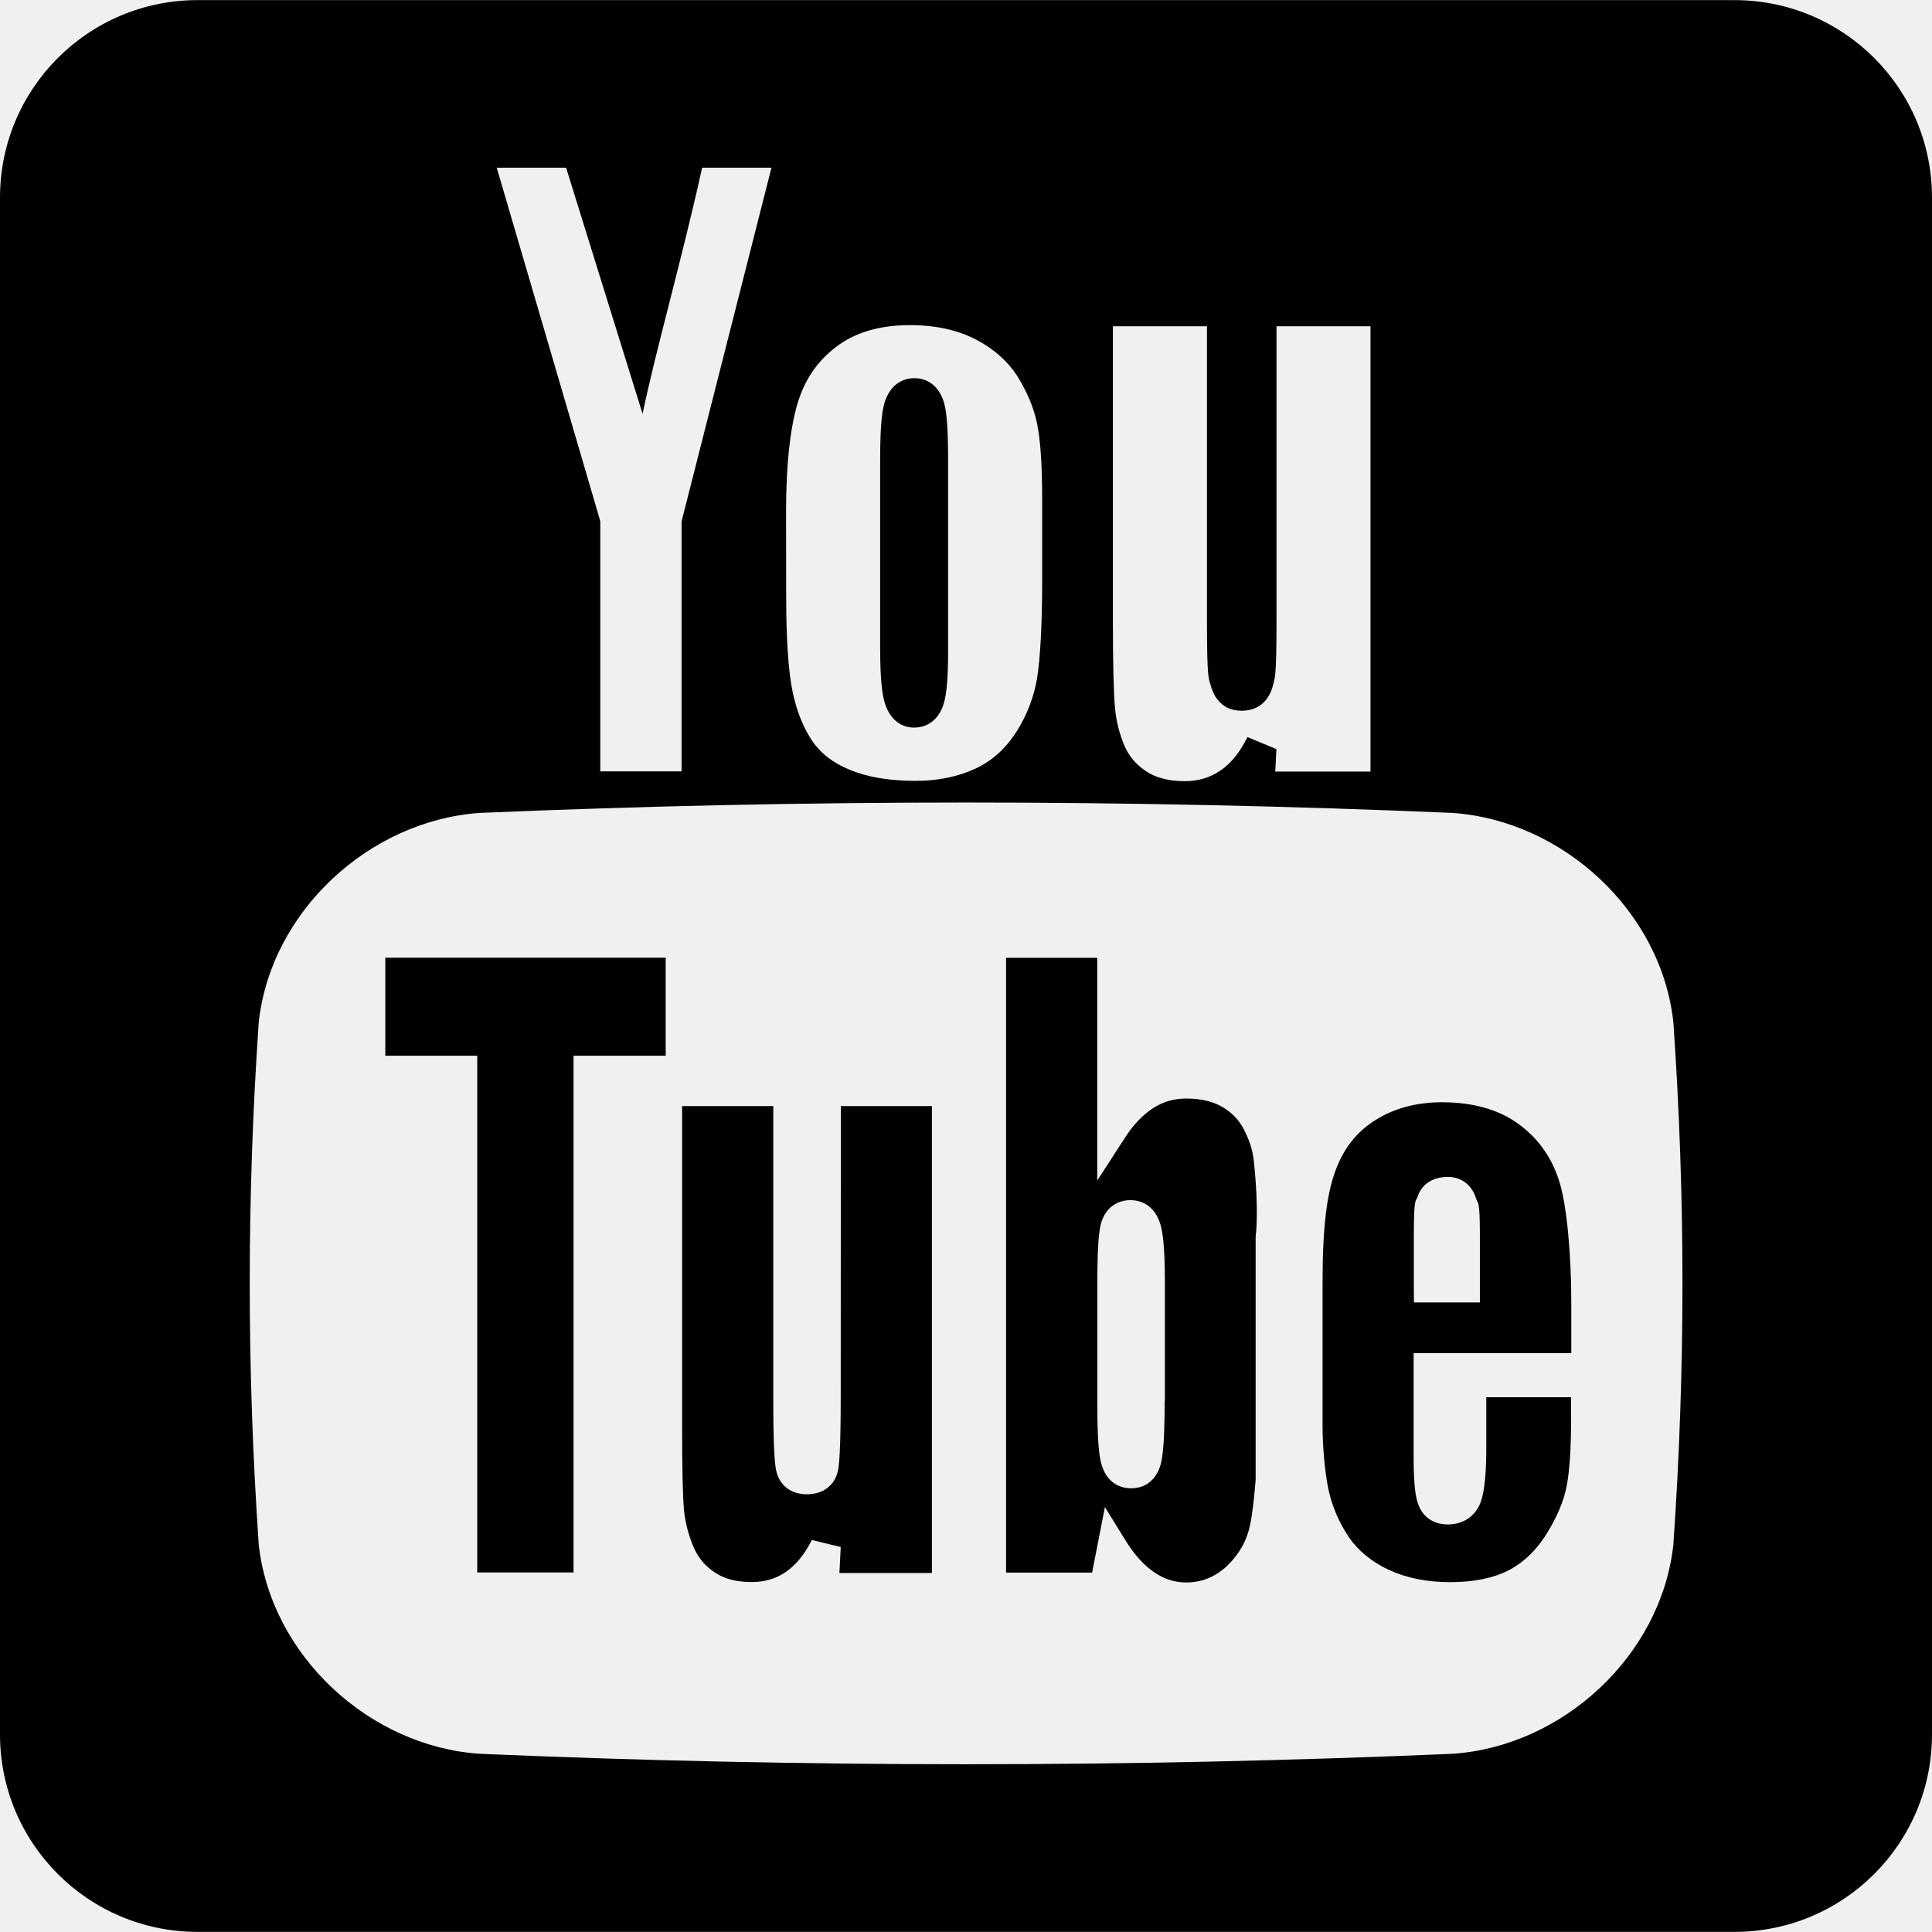
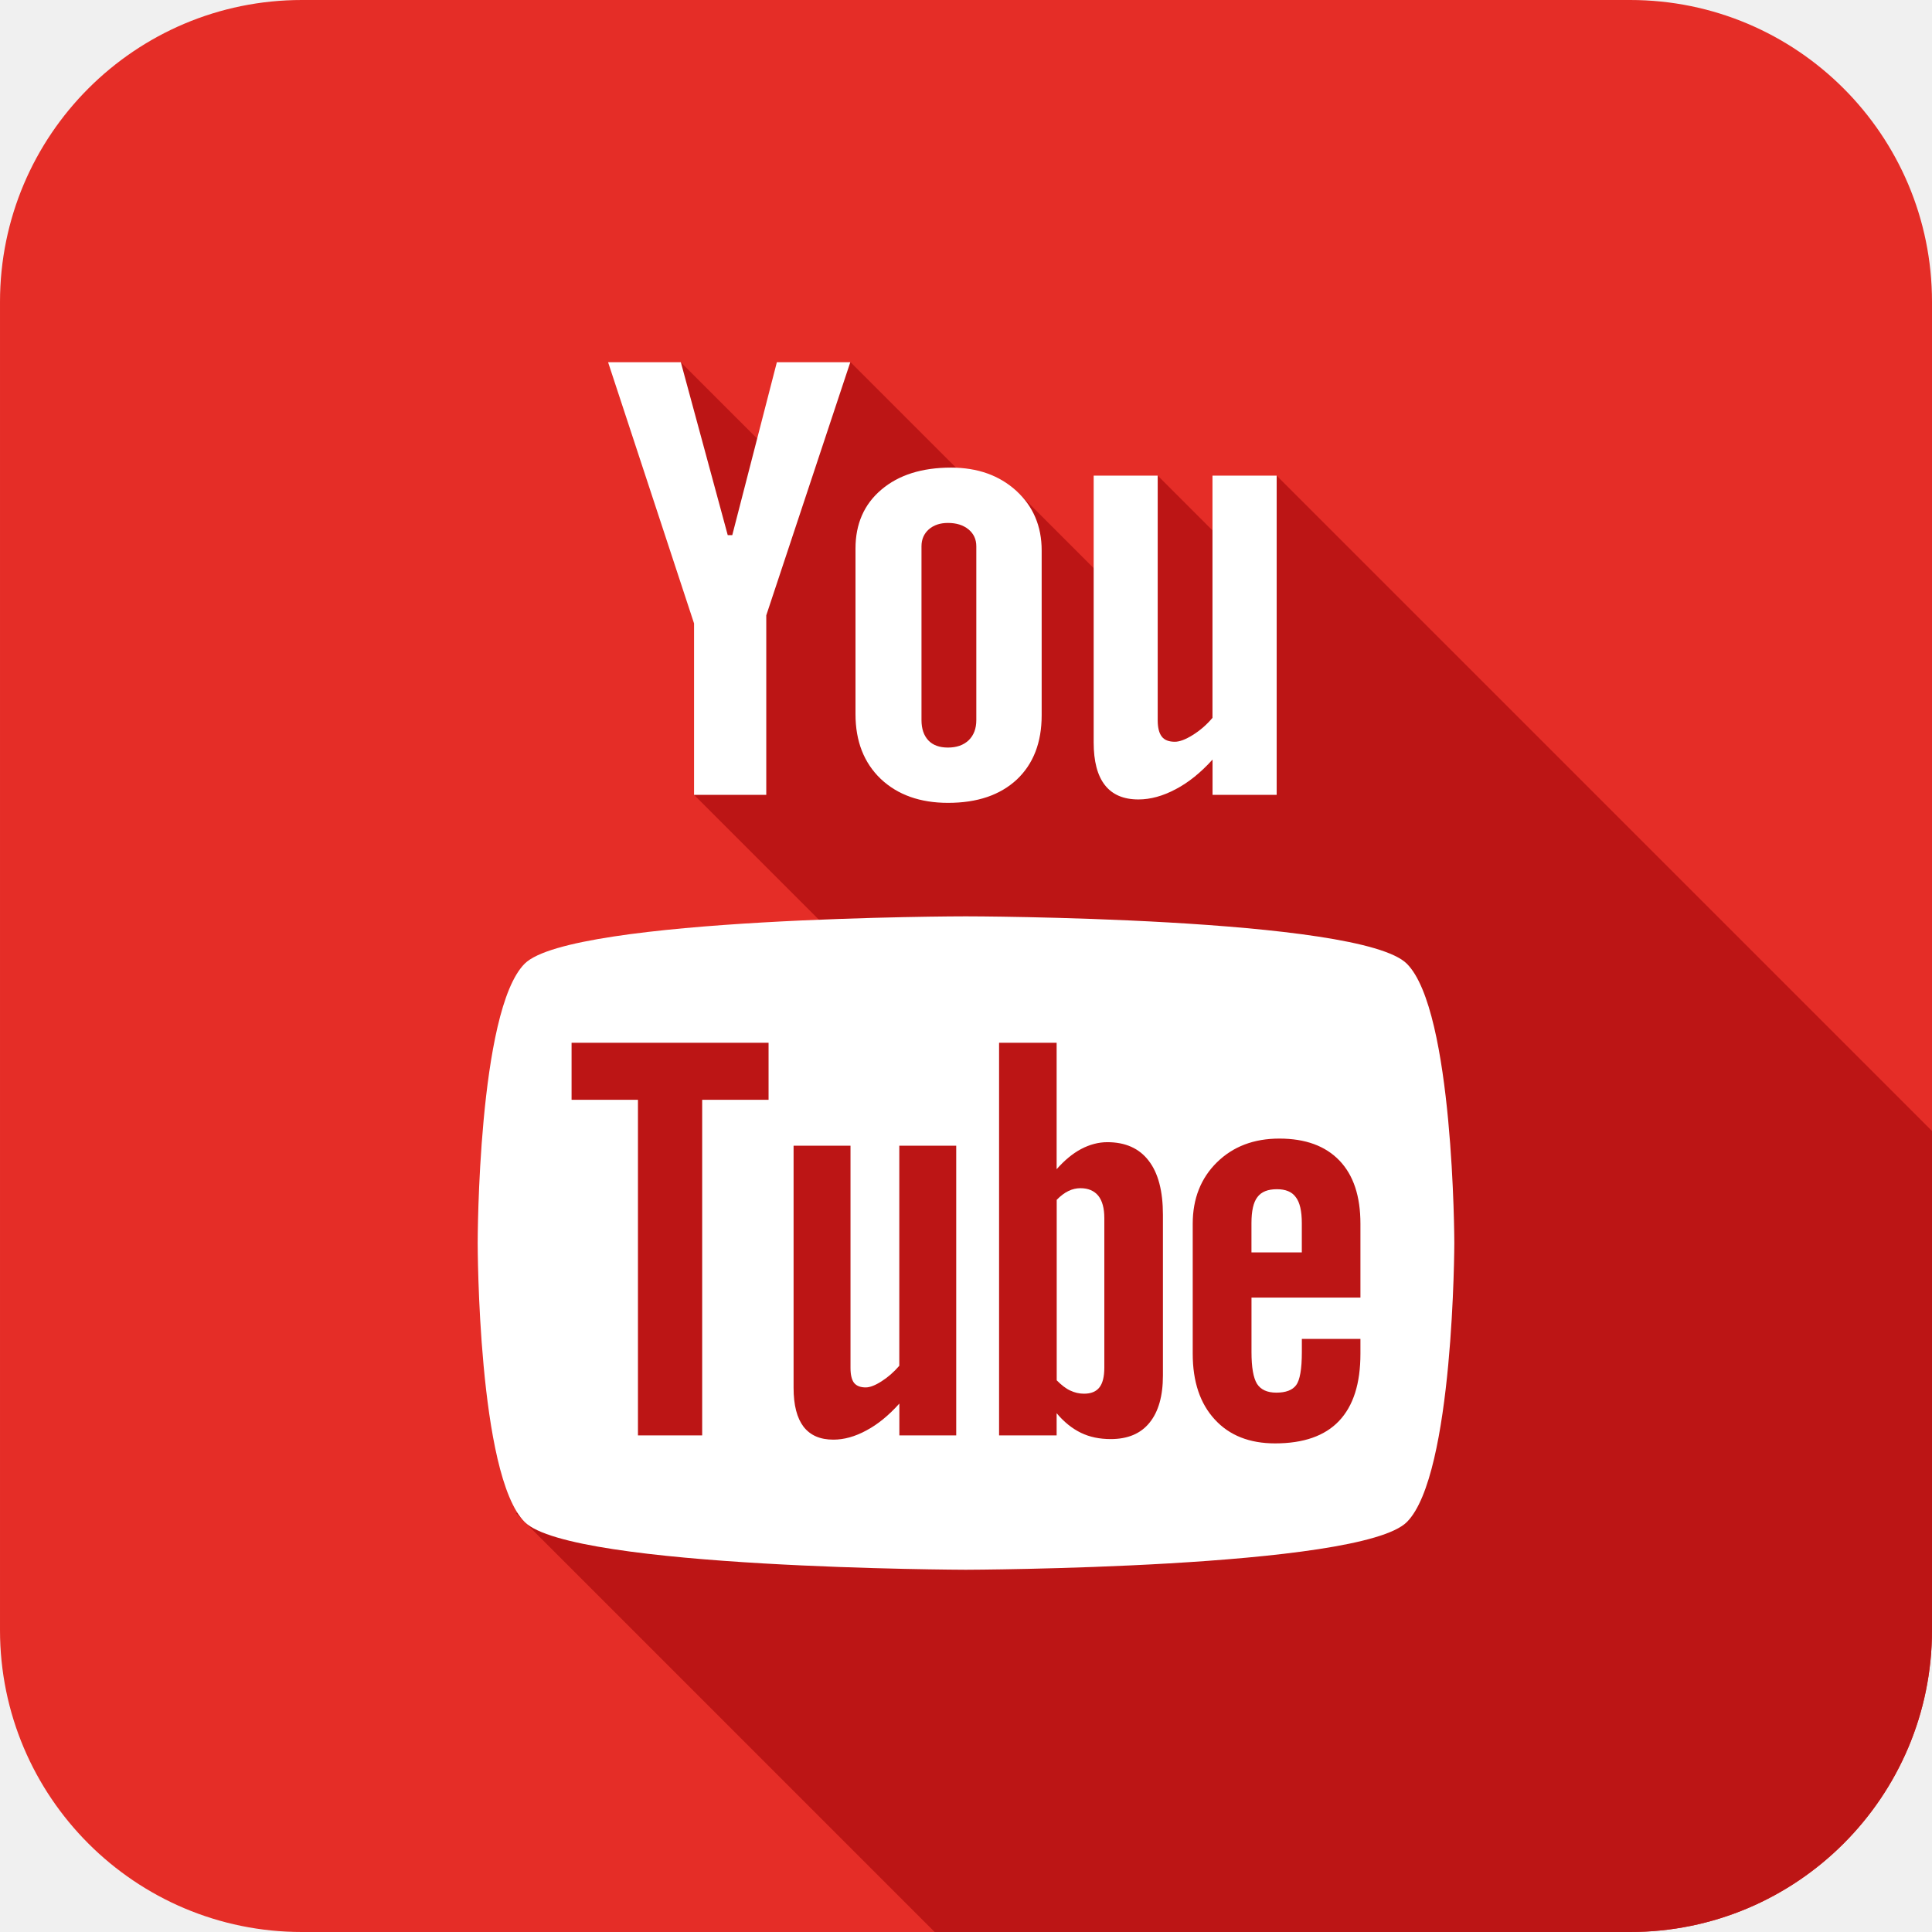
- <svg xmlns="http://www.w3.org/2000/svg" version="1.1" id="Capa_1" x="0px" y="0px" viewBox="0 0 18.136 18.136" style="enable-background:new 0 0 18.136 18.136;" xml:space="preserve">
+ <svg xmlns="http://www.w3.org/2000/svg" enable-background="new 0 0 512 512" height="512px" id="Layer_1" version="1.1" viewBox="0 0 512 512" width="512px" xml:space="preserve">
+   <path d="M512,432c0,44.182-35.816,80-80,80H80.001c-44.183,0-80-35.818-80-80V80c0-44.183,35.817-80,80-80H432  c44.184,0,80,35.817,80,80V432z" fill="#E52D27" />
+   <path d="M512,432V299.729L338.324,126.051l-15.755,15.755l-15.755-15.755l-13.313,13.313l10.333,10.333l-7.432,7.433  l-26.713-26.713l-4.928,4.927L225.418,96l-22.5,22.5l-22.5-22.5l-13.313,13.313l22.5,22.5l-7.396,7.396l17.967,17.967  l-12.084,12.084l11.705,11.705l-12.705,12.704l6.919,6.919l-10.067,10.068L244.288,271h-95.954v114.667h28.622l-40.229,15.362  L247.698,512H432C476.184,512,512,476.182,512,432z" fill="#BC1515" />
  <g>
-     <path style="fill:#010002;" d="M16.281,0.001H1.855C0.831,0.001,0,0.83,0,1.855v14.426c0,1.025,0.831,1.854,1.855,1.854h14.426   c1.024,0,1.855-0.828,1.855-1.854V1.855C18.136,0.83,17.306,0.001,16.281,0.001z M10.447,3.063h0.883v2.785   c0,0.535,0.017,0.519,0.035,0.586c0.019,0.071,0.083,0.238,0.29,0.238c0.22,0,0.281-0.176,0.298-0.251   c0.014-0.065,0.03-0.052,0.03-0.61V3.063h0.882v4.18h-0.894l0.011-0.211L11.71,6.919c-0.069,0.14-0.149,0.24-0.247,0.31   c-0.099,0.069-0.21,0.104-0.342,0.104c-0.152,0-0.276-0.033-0.37-0.098c-0.092-0.063-0.156-0.141-0.198-0.24   c-0.046-0.11-0.075-0.229-0.086-0.346c-0.013-0.135-0.02-0.414-0.02-0.83V3.063L10.447,3.063z M7.379,4.801   c0-0.436,0.037-0.773,0.107-1.012C7.552,3.568,7.669,3.394,7.844,3.26c0.178-0.139,0.413-0.208,0.699-0.208   c0.244,0,0.453,0.048,0.624,0.138c0.166,0.088,0.294,0.203,0.381,0.338C9.637,3.67,9.699,3.815,9.732,3.961   c0.034,0.152,0.051,0.398,0.051,0.73v0.736c0,0.432-0.017,0.747-0.048,0.941C9.705,6.546,9.639,6.716,9.54,6.872   C9.441,7.025,9.318,7.139,9.161,7.213C8.999,7.29,8.808,7.33,8.594,7.33c-0.244,0-0.451-0.034-0.617-0.104   C7.823,7.164,7.705,7.074,7.623,6.953C7.539,6.827,7.477,6.672,7.44,6.492C7.4,6.298,7.38,5.996,7.38,5.593L7.379,4.801z    M5.314,1.574l0.718,2.311c0.125-0.604,0.367-1.44,0.559-2.311h0.651L6.404,4.871L6.398,4.897v2.344H5.635V4.897L5.629,4.872   L4.663,1.574H5.314z M15.708,14.501c-0.114,1.04-1.037,1.892-2.072,1.962c-3.048,0.131-6.087,0.131-9.134,0   c-1.036-0.07-1.958-0.922-2.073-1.962c-0.113-1.646-0.113-3.263,0-4.907c0.114-1.04,1.037-1.89,2.073-1.963   c3.047-0.13,6.086-0.13,9.134,0c1.036,0.073,1.958,0.923,2.072,1.963C15.822,11.238,15.822,12.855,15.708,14.501z M8.581,6.83   c0.128,0,0.228-0.077,0.273-0.21C8.875,6.559,8.9,6.443,8.9,6.127V4.316c0-0.366-0.021-0.484-0.043-0.551   C8.812,3.629,8.713,3.55,8.584,3.55c-0.127,0-0.227,0.076-0.274,0.211C8.286,3.826,8.262,3.947,8.262,4.316v1.761   c0,0.346,0.025,0.465,0.047,0.532C8.355,6.749,8.454,6.83,8.581,6.83z M3.617,9.91h0.72H4.48v0.147v4.704h0.904v-4.704V9.91h0.142   h0.723V8.99H3.617V9.91z M7.892,13.105c0,0.521-0.015,0.65-0.027,0.705c-0.031,0.135-0.139,0.217-0.291,0.217   c-0.145,0-0.25-0.078-0.284-0.207c-0.015-0.055-0.031-0.184-0.031-0.68v-2.757H6.403v3.004c0,0.396,0.006,0.66,0.018,0.79   c0.012,0.119,0.043,0.237,0.091,0.348c0.043,0.1,0.108,0.177,0.199,0.236c0.088,0.061,0.205,0.09,0.346,0.09   c0.121,0,0.226-0.031,0.318-0.094c0.095-0.064,0.178-0.166,0.246-0.301l0.271,0.066L7.88,14.766h0.868v-4.383H7.893L7.892,13.105z    M11.678,10.605c-0.047-0.093-0.115-0.162-0.205-0.215c-0.093-0.053-0.207-0.078-0.338-0.078c-0.11,0-0.209,0.027-0.304,0.086   c-0.097,0.062-0.188,0.153-0.27,0.281L10.3,11.082v-0.486V8.991H9.444v5.771h0.808l0.05-0.257l0.07-0.358l0.19,0.308   c0.084,0.138,0.177,0.239,0.275,0.306c0.093,0.062,0.19,0.094,0.296,0.094c0.15,0,0.276-0.053,0.386-0.156   c0.115-0.112,0.186-0.237,0.217-0.389c0.034-0.168,0.051-0.434,0.051-0.416v-2.291c0,0.01,0.034-0.228-0.017-0.701   C11.761,10.803,11.73,10.706,11.678,10.605z M10.933,13.148c0,0.41-0.021,0.535-0.038,0.6c-0.04,0.141-0.141,0.223-0.277,0.223   c-0.132,0-0.233-0.078-0.275-0.215c-0.02-0.062-0.042-0.184-0.042-0.559v-1.161c0-0.39,0.02-0.507,0.038-0.563   c0.039-0.129,0.141-0.207,0.272-0.207c0.135,0,0.237,0.082,0.28,0.221c0.019,0.061,0.044,0.183,0.044,0.551v1.111L10.933,13.148   L10.933,13.148z M13.272,12.702h0.143h1.335v-0.476c0-0.431-0.04-0.925-0.119-1.156c-0.075-0.223-0.202-0.395-0.389-0.528   c-0.181-0.128-0.419-0.195-0.706-0.195c-0.233,0-0.441,0.054-0.618,0.163s-0.3,0.262-0.378,0.469   c-0.082,0.215-0.125,0.521-0.125,1.064v1.345c0,0.173,0.02,0.429,0.056,0.597c0.036,0.162,0.101,0.312,0.193,0.447   c0.087,0.127,0.214,0.23,0.374,0.305c0.164,0.076,0.358,0.115,0.576,0.115c0.223,0,0.409-0.039,0.551-0.113   c0.142-0.075,0.26-0.19,0.354-0.342c0.098-0.158,0.161-0.309,0.187-0.445c0.028-0.143,0.042-0.355,0.042-0.631v-0.205h-0.796v0.472   c0,0.25-0.017,0.413-0.052,0.511c-0.049,0.133-0.162,0.211-0.309,0.211c-0.129,0-0.229-0.064-0.274-0.179   c-0.022-0.054-0.047-0.151-0.047-0.452v-0.838v-0.138h0.002L13.272,12.702z M13.272,12.087v-0.495c0-0.364,0.019-0.309,0.035-0.358   c0.038-0.117,0.141-0.186,0.284-0.186c0.128,0,0.226,0.075,0.265,0.203c0.016,0.052,0.036,0.002,0.036,0.341v0.495v0.139h-0.143   h-0.333h-0.143C13.273,12.226,13.272,12.087,13.272,12.087z" />
+     <path d="M372.825,255.392c-12.399-12.39-116.875-12.567-116.875-12.551c0-0.017-104.459,0.152-116.896,12.534   c-12.428,12.398-12.462,73.631-12.462,73.986c0,0.465,0.025,61.588,12.462,73.995C151.482,415.729,255.95,416,255.95,416   s104.476-0.271,116.875-12.636c12.482-12.449,12.584-74.003,12.584-74.003C385.409,329.006,385.274,267.79,372.825,255.392z    M203.679,291.456h-17.594v88.943h-17.019v-88.943h-17.593v-15.118h52.205V291.456z M253.408,380.399H238.34v-8.437   c-2.813,3.125-5.691,5.498-8.725,7.111c-3.019,1.646-5.934,2.449-8.771,2.449c-3.505,0-6.099-1.132-7.897-3.43   c-1.74-2.297-2.639-5.692-2.639-10.287v-64.188h15.084v58.902c0,1.824,0.321,3.124,0.925,3.935   c0.667,0.828,1.697,1.226,3.096,1.226c1.11,0,2.524-0.532,4.223-1.631c1.702-1.081,3.243-2.433,4.688-4.104v-58.327h15.084V380.399   z M308.188,364.538c0,5.431-1.191,9.595-3.556,12.5c-2.349,2.905-5.786,4.333-10.271,4.333c-2.965,0-5.583-0.54-7.889-1.655   c-2.306-1.123-4.484-2.838-6.453-5.203v5.887h-15.253V276.338h15.253v33.514c2.062-2.332,4.207-4.131,6.471-5.338   c2.313-1.217,4.628-1.825,6.968-1.825c4.789,0,8.438,1.639,10.937,4.891c2.552,3.277,3.793,8.083,3.793,14.358V364.538z    M360.528,343.871h-28.869v14.443c0,4.045,0.49,6.841,1.47,8.429c1.022,1.554,2.703,2.322,5.119,2.322   c2.499,0,4.247-0.659,5.244-1.984c0.988-1.317,1.512-4.24,1.512-8.759v-3.496h15.524v3.936c0,7.88-1.875,13.809-5.676,17.813   c-3.768,3.97-9.427,5.938-16.943,5.938c-6.757,0-12.094-2.095-15.971-6.326c-3.877-4.197-5.854-10-5.854-17.416v-34.477   c0-6.639,2.163-12.085,6.419-16.267c4.273-4.188,9.764-6.292,16.537-6.292c6.909,0,12.213,1.951,15.93,5.828   c3.716,3.876,5.558,9.451,5.558,16.73V343.871z" fill="#FFFFFF" />
+     <path d="M338.399,315.154c-2.407,0-4.139,0.676-5.186,2.112c-1.047,1.343-1.563,3.665-1.563,6.884v7.744h13.344   v-7.744c0-3.21-0.531-5.532-1.596-6.884C342.386,315.83,340.688,315.154,338.399,315.154z" fill="#FFFFFF" />
+     <path d="M286.347,314.885c-1.089,0-2.152,0.229-3.201,0.743c-1.047,0.499-2.077,1.283-3.107,2.34v47.829   c1.217,1.241,2.415,2.18,3.581,2.711c1.165,0.549,2.364,0.837,3.648,0.837c1.85,0,3.192-0.541,4.063-1.639   c0.87-1.073,1.326-2.813,1.326-5.287V322.79c0-2.602-0.541-4.577-1.604-5.912C289.953,315.552,288.374,314.885,286.347,314.885z" fill="#FFFFFF" />
+     <path d="M301.702,211.861c3.184,0,6.469-0.904,9.855-2.703c3.413-1.781,6.673-4.426,9.781-7.863v9.342h16.993   v-84.586h-17.011v64.188c-1.57,1.858-3.327,3.37-5.236,4.553c-1.908,1.19-3.496,1.782-4.729,1.782   c-1.588,0-2.762-0.448-3.454-1.352c-0.71-0.887-1.099-2.34-1.099-4.342v-64.83h-16.968v70.676c0,5.05,0.997,8.825,2.981,11.343   C294.801,210.595,297.74,211.861,301.702,211.861z" fill="#FFFFFF" />
+     <path d="M251.246,212.765c7.731,0,13.774-2.052,18.218-6.174c4.375-4.139,6.588-9.789,6.588-17.026v-43.684   c0-6.435-2.247-11.714-6.723-15.811c-4.511-4.104-10.283-6.148-17.306-6.148c-7.708,0-13.873,1.951-18.438,5.828   c-4.595,3.885-6.878,9.096-6.87,15.667v43.834c0,7.188,2.242,12.897,6.68,17.154C237.863,210.637,243.822,212.765,251.246,212.765z    M244.205,144.767c0-1.85,0.664-3.345,1.943-4.484c1.31-1.133,2.986-1.698,5.068-1.698c2.233,0,4.05,0.565,5.435,1.698   c1.389,1.14,2.082,2.635,2.082,4.484v46.072c0,2.256-0.676,4.028-2.031,5.347c-1.369,1.284-3.184,1.926-5.485,1.926   c-2.256,0-3.986-0.625-5.186-1.893c-1.205-1.283-1.826-3.074-1.826-5.38V144.767z" fill="#FFFFFF" />
+     <polygon fill="#FFFFFF" points="183.932,210.637 203.07,210.637 203.07,163.068 225.334,96 205.874,96 194.059,141.819    192.859,141.819 180.431,96 161.153,96 183.932,165.215  " />
  </g>
-   <g>
- </g>
-   <g>
- </g>
-   <g>
- </g>
-   <g>
- </g>
-   <g>
- </g>
-   <g>
- </g>
-   <g>
- </g>
-   <g>
- </g>
-   <g>
- </g>
-   <g>
- </g>
-   <g>
- </g>
-   <g>
- </g>
-   <g>
- </g>
-   <g>
- </g>
-   <g>
- </g>
</svg>
